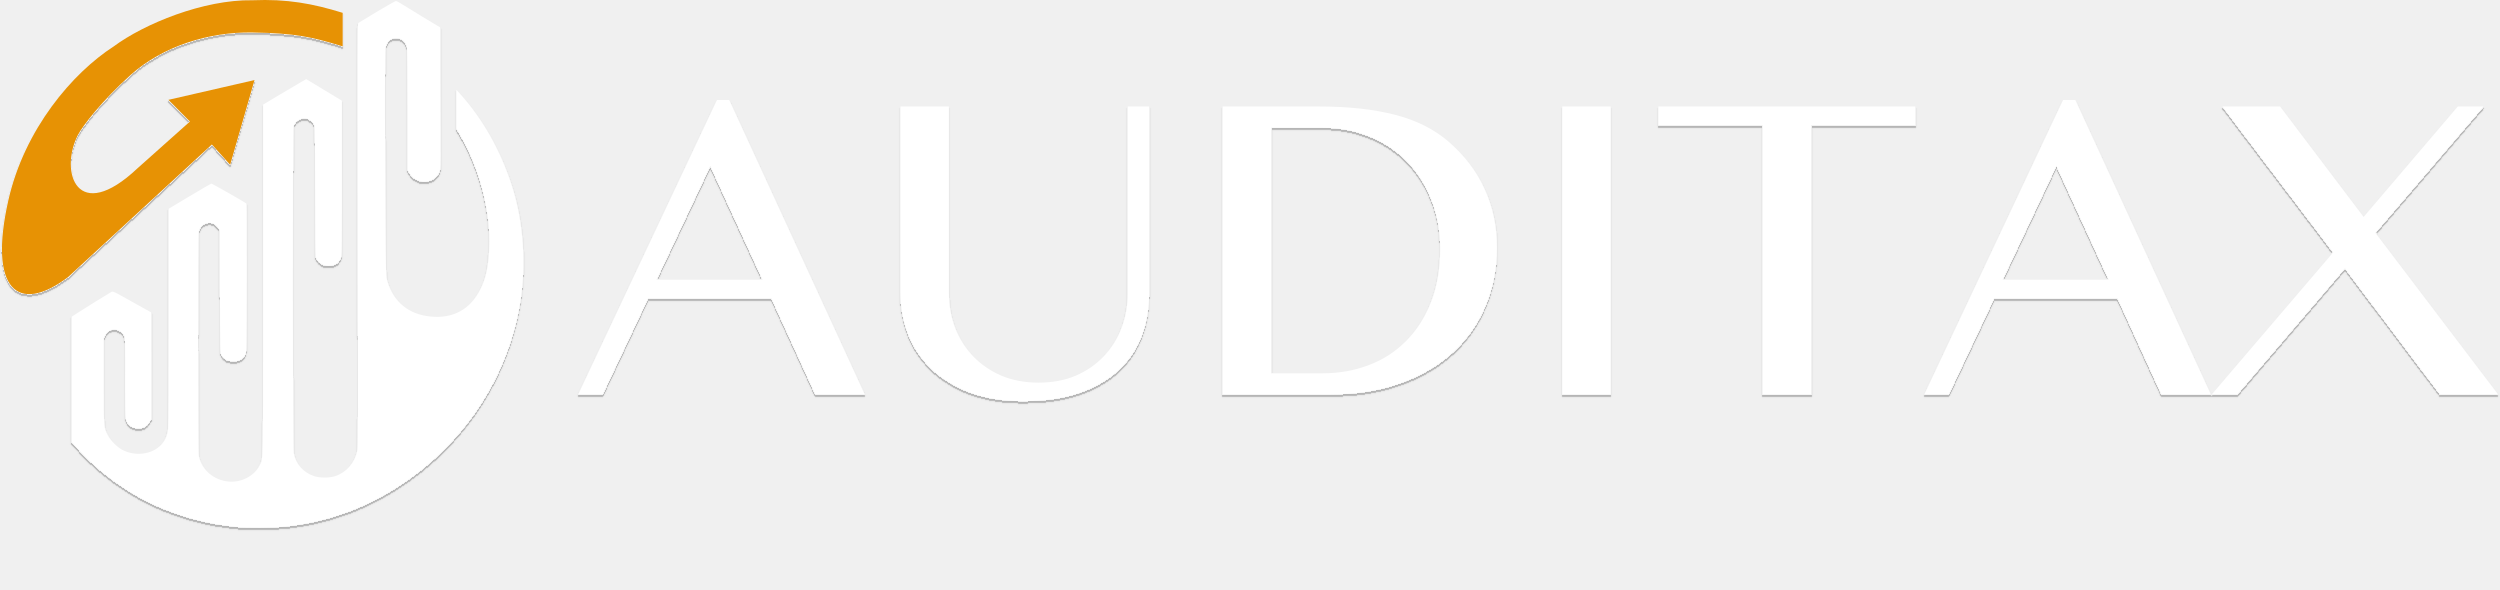
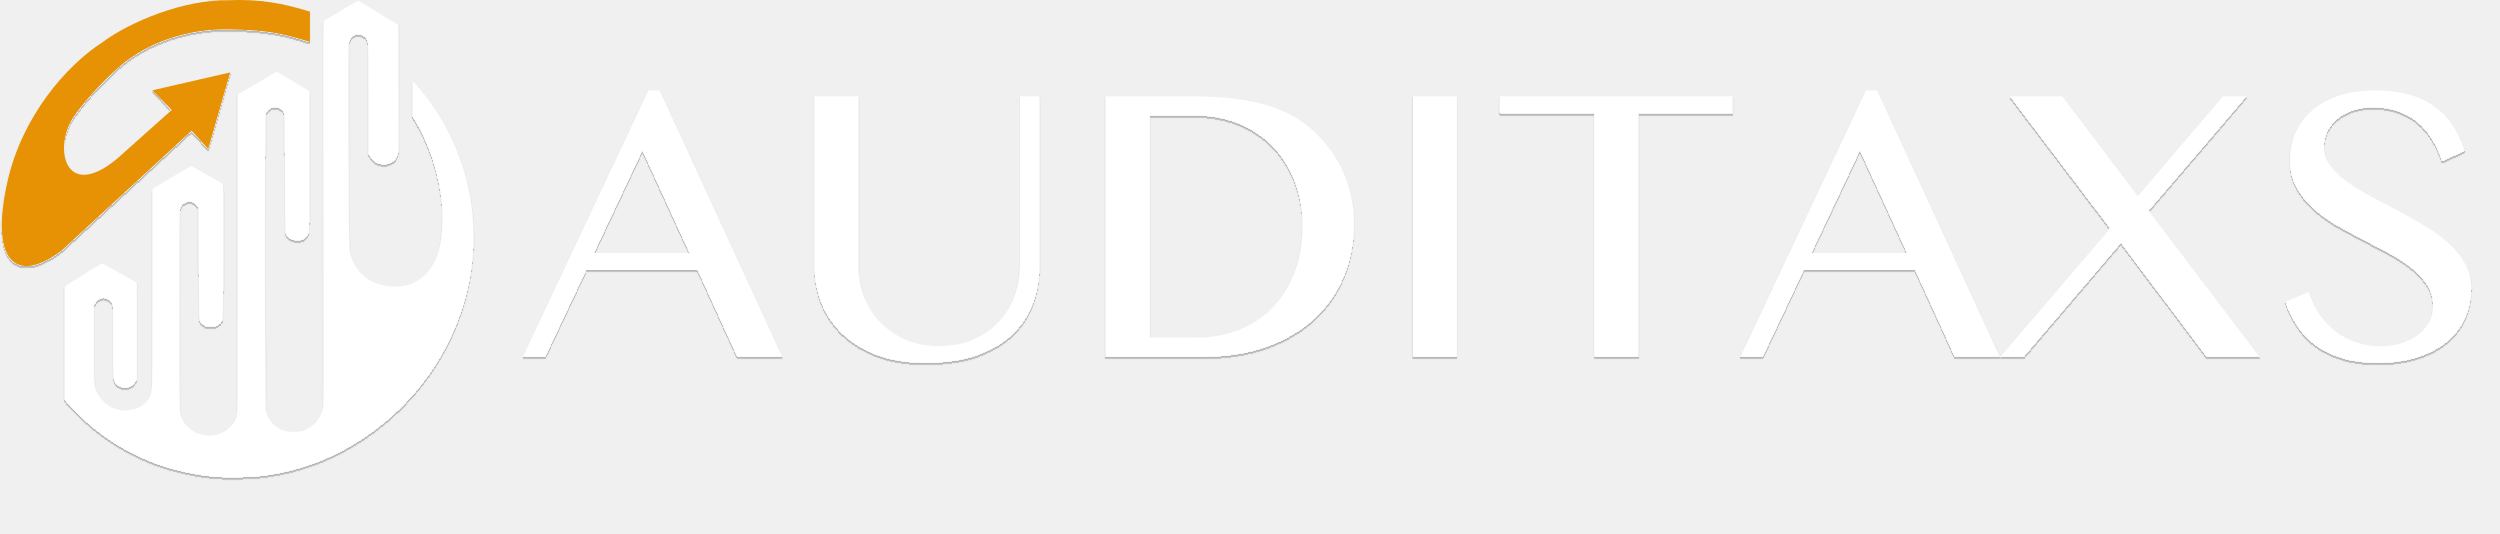
- <svg xmlns="http://www.w3.org/2000/svg" width="5122" height="1208" viewBox="0 0 5122 1208" fill="none">
+ <svg xmlns="http://www.w3.org/2000/svg" width="5663" height="1208" viewBox="0 0 5663 1208" fill="none">
  <g filter="url(#filter0_d_346_49)">
-     <path d="M1493.93 204.818L1771.5 808H1670.53L1580.67 611.388H1327.57L1234.6 808H1184.78L1469.02 204.818H1493.93ZM1344.92 573.133H1562.44L1455.23 339.6L1344.92 573.133ZM1844.9 218.163H1944.09V601.157C1944.09 626.363 1948.39 650.087 1956.99 672.329C1965.59 694.273 1977.9 713.549 1993.91 730.156C2009.93 746.763 2029.2 759.959 2051.74 769.745C2074.58 779.235 2099.93 783.979 2127.81 783.979C2155.98 783.979 2181.33 779.235 2203.87 769.745C2226.41 759.959 2245.54 746.763 2261.25 730.156C2277.27 713.549 2289.43 694.273 2297.73 672.329C2306.33 650.087 2310.63 626.363 2310.63 601.157V218.163H2354.22V601.157C2354.22 631.405 2349.33 659.874 2339.54 686.563C2329.76 713.252 2314.34 736.68 2293.28 756.845C2272.52 776.714 2245.83 792.579 2213.21 804.441C2180.59 816.007 2141.45 821.79 2095.78 821.79C2055.15 821.79 2019.12 816.007 1987.69 804.441C1956.55 792.579 1930.3 776.566 1908.95 756.4C1887.9 736.235 1871.88 712.659 1860.91 685.673C1850.24 658.391 1844.9 629.329 1844.9 598.488V218.163ZM2505.02 218.163H2701.63C2762.13 218.163 2814.17 223.798 2857.76 235.066C2901.36 246.335 2937.68 264.425 2966.75 289.335C2999.96 317.804 3024.87 350.424 3041.48 387.196C3058.38 423.968 3066.83 464.151 3066.83 507.744C3066.83 549.261 3059.27 588.257 3044.14 624.732C3029.32 661.208 3007.37 693.087 2978.31 720.37C2949.55 747.356 2913.81 768.707 2871.11 784.424C2828.7 800.141 2780.07 808 2725.21 808H2505.02V218.163ZM2604.21 764.852H2709.64C2742.85 764.852 2774.14 759.366 2803.49 748.394C2832.85 737.421 2858.36 721.111 2880 699.463C2901.95 677.815 2919.15 651.274 2931.6 619.839C2944.36 588.109 2950.73 551.485 2950.73 509.968C2950.73 473.492 2944.8 440.13 2932.94 409.882C2921.08 379.338 2904.47 353.093 2883.12 331.148C2861.77 309.204 2836.26 292.152 2806.61 279.994C2777.25 267.835 2745.07 261.756 2710.08 261.756H2604.21V764.852ZM3200.72 218.163H3299.92V808H3200.72V218.163ZM3924.01 218.163V256.418H3710.49V808H3611.3V256.418H3397.78V218.163H3924.01ZM4251.84 204.818L4529.41 808H4428.44L4338.58 611.388H4085.48L3992.51 808H3942.69L4226.93 204.818H4251.84ZM4102.83 573.133H4320.35L4213.14 339.6L4102.83 573.133ZM4583.68 808H4531.64L4780.29 517.085L4553.43 218.163H4671.31L4842.57 444.579L5035.62 218.163H5088.11L4866.59 477.051L5117.92 808H4999.15L4804.31 549.557L4583.68 808Z" fill="white" />
+     <path d="M1493.93 204.818L1771.5 808H1670.53L1580.67 611.388H1327.57L1234.6 808H1184.78L1469.02 204.818H1493.93ZM1344.92 573.133H1562.44L1455.23 339.6L1344.92 573.133ZM1844.9 218.163H1944.09V601.157C1944.09 626.363 1948.39 650.087 1956.99 672.329C1965.59 694.273 1977.9 713.549 1993.91 730.156C2009.93 746.763 2029.2 759.959 2051.74 769.745C2074.58 779.235 2099.93 783.979 2127.81 783.979C2155.98 783.979 2181.33 779.235 2203.87 769.745C2226.41 759.959 2245.54 746.763 2261.25 730.156C2277.27 713.549 2289.43 694.273 2297.73 672.329C2306.33 650.087 2310.63 626.363 2310.63 601.157V218.163H2354.22V601.157C2354.22 631.405 2349.33 659.874 2339.54 686.563C2329.76 713.252 2314.34 736.68 2293.28 756.845C2272.52 776.714 2245.83 792.579 2213.21 804.441C2180.59 816.007 2141.45 821.79 2095.78 821.79C2055.15 821.79 2019.12 816.007 1987.69 804.441C1956.55 792.579 1930.3 776.566 1908.95 756.4C1887.9 736.235 1871.88 712.659 1860.91 685.673C1850.24 658.391 1844.9 629.329 1844.9 598.488V218.163ZM2505.02 218.163H2701.63C2762.13 218.163 2814.17 223.798 2857.76 235.066C2901.36 246.335 2937.68 264.425 2966.75 289.335C2999.96 317.804 3024.87 350.424 3041.48 387.196C3058.38 423.968 3066.83 464.151 3066.83 507.744C3066.83 549.261 3059.27 588.257 3044.14 624.732C3029.32 661.208 3007.37 693.087 2978.31 720.37C2949.55 747.356 2913.81 768.707 2871.11 784.424C2828.7 800.141 2780.07 808 2725.21 808H2505.02V218.163ZM2604.21 764.852H2709.64C2742.85 764.852 2774.14 759.366 2803.49 748.394C2832.85 737.421 2858.36 721.111 2880 699.463C2901.95 677.815 2919.15 651.274 2931.6 619.839C2944.36 588.109 2950.73 551.485 2950.73 509.968C2950.73 473.492 2944.8 440.13 2932.94 409.882C2921.08 379.338 2904.47 353.093 2883.12 331.148C2861.77 309.204 2836.26 292.152 2806.61 279.994C2777.25 267.835 2745.07 261.756 2710.08 261.756H2604.21V764.852ZM3200.72 218.163H3299.92V808H3200.72V218.163ZM3924.01 218.163V256.418H3710.49V808H3611.3V256.418H3397.78V218.163H3924.01ZM4251.84 204.818L4529.41 808H4428.44L4338.58 611.388H4085.48L3992.51 808H3942.69L4226.93 204.818H4251.84ZM4102.83 573.133H4320.35L4213.14 339.6L4102.83 573.133ZM4583.68 808H4531.64L4780.29 517.085L4553.43 218.163H4671.31L4842.57 444.579L5035.62 218.163H5088.11L4866.59 477.051L5117.92 808H4999.15L4804.31 549.557L4583.68 808ZM5392.82 784.424C5407.35 784.424 5421.73 782.497 5435.96 778.642C5450.2 774.49 5462.95 768.559 5474.22 760.849C5485.49 752.842 5494.53 743.204 5501.35 731.935C5508.17 720.37 5511.58 707.025 5511.58 691.901C5511.58 673.811 5506.84 657.798 5497.35 643.86C5488.16 629.625 5476 616.726 5460.87 605.16C5445.75 593.298 5428.4 582.178 5408.83 571.798C5389.55 561.419 5369.83 551.04 5349.67 540.661C5329.5 530.281 5309.63 519.457 5290.06 508.188C5270.79 496.623 5253.59 483.871 5238.46 469.934C5223.34 455.699 5211.03 439.982 5201.54 422.782C5192.35 405.286 5187.75 385.269 5187.75 362.731C5187.75 340.193 5191.9 319.286 5200.21 300.011C5208.81 280.735 5221.26 264.128 5237.57 250.19C5253.88 235.956 5273.9 224.835 5297.62 216.829C5321.64 208.822 5349.08 204.818 5379.92 204.818C5407.79 204.818 5432.7 207.784 5454.65 213.715C5476.59 219.646 5495.87 228.394 5512.47 239.959C5529.08 251.525 5543.17 265.759 5554.73 282.663C5566.3 299.566 5575.64 319.138 5582.76 341.379L5532.05 364.51C5526.12 346.421 5518.55 329.962 5509.36 315.135C5500.17 300.011 5489.19 287.111 5476.44 276.435C5463.69 265.759 5448.86 257.604 5431.96 251.97C5415.35 246.039 5396.52 243.073 5375.47 243.073C5356.79 243.073 5340.48 245.742 5326.54 251.08C5312.6 256.121 5300.89 262.942 5291.4 271.542C5282.2 279.845 5275.23 289.335 5270.49 300.011C5266.04 310.39 5263.82 321.066 5263.82 332.038C5263.82 347.459 5268.56 361.693 5278.05 374.741C5287.54 387.493 5300.14 399.651 5315.86 411.217C5331.58 422.486 5349.37 433.458 5369.24 444.134C5389.41 454.81 5409.87 465.634 5430.63 476.606C5451.38 487.578 5471.7 498.995 5491.57 510.857C5511.73 522.719 5529.67 535.768 5545.39 550.002C5561.11 563.94 5573.71 579.36 5583.2 596.264C5592.69 612.87 5597.44 631.553 5597.44 652.312C5597.44 675.739 5592.99 697.832 5584.09 718.59C5575.19 739.052 5561.85 756.993 5544.06 772.414C5526.26 787.538 5504.17 799.548 5477.78 808.445C5451.38 817.341 5420.69 821.79 5385.7 821.79C5357.23 821.79 5331.88 818.676 5309.63 812.448C5287.39 806.221 5267.67 797.176 5250.47 785.314C5233.57 773.452 5219.04 759.069 5206.88 742.166C5194.72 724.966 5184.79 705.394 5177.08 683.449L5230.01 661.653C5236.24 680.929 5244.54 698.128 5254.92 713.252C5265.6 728.376 5277.9 741.276 5291.84 751.952C5305.78 762.331 5321.2 770.338 5338.1 775.973C5355.3 781.607 5373.54 784.424 5392.82 784.424Z" fill="white" />
    <path d="M772.41 23.906C752.276 35.906 734.943 46.439 734.01 47.239C732.543 48.572 732.41 124.039 733.076 481.772C733.876 867.372 733.876 915.639 732.01 924.039C726.81 948.439 709.343 968.172 686.676 975.506C674.676 979.506 654.81 979.372 643.076 975.372C621.076 967.772 605.743 950.439 601.743 928.439C599.476 916.572 599.21 264.039 601.476 257.772C604.943 247.906 616.41 240.972 626.81 242.572C634.143 243.639 642.41 250.839 644.41 257.639C645.21 260.839 645.743 308.572 645.743 391.906C645.743 476.706 646.276 522.972 647.076 526.172C650.143 537.106 660.543 544.572 672.943 544.572C685.21 544.572 692.943 539.772 697.876 529.239C700.276 524.172 700.41 516.839 700.41 365.106V206.306L663.876 184.172L627.343 162.172L617.476 167.772C612.143 170.839 592.276 182.572 573.476 193.772L539.076 214.306V573.906C539.076 967.239 539.61 938.306 531.743 953.906C521.076 974.839 495.076 988.706 469.61 986.706C438.676 984.439 413.21 963.106 407.21 934.172C405.21 924.572 405.076 480.839 407.076 473.639C412.276 454.839 436.41 450.439 446.81 466.306L450.41 471.772L450.676 596.839C451.076 719.772 451.076 722.039 453.743 727.239C455.21 730.172 458.943 734.172 462.01 736.172C466.81 739.506 468.81 739.906 477.876 739.906C487.21 739.906 488.81 739.506 494.01 735.906C497.076 733.639 500.943 729.506 502.41 726.572C505.076 721.372 505.076 718.172 505.476 569.906C505.61 486.706 505.343 417.906 504.81 417.106C503.476 415.239 434.943 376.172 432.943 376.172C432.276 376.172 412.276 387.772 388.676 401.906L345.743 427.639V647.772C345.743 779.506 345.21 872.306 344.41 878.972C342.943 892.572 338.676 902.306 330.543 910.972C311.61 931.239 277.476 935.639 250.543 921.639C240.143 916.172 226.143 902.172 220.81 891.772C212.276 875.772 212.41 876.972 212.41 779.906V691.906L215.476 686.572C224.01 671.506 243.476 671.106 253.343 685.772C256.81 690.839 256.543 682.706 256.41 801.506C256.41 832.306 256.943 853.506 257.743 857.372C260.81 870.972 271.476 878.706 285.876 877.639C294.943 876.972 301.743 872.439 306.676 863.772L309.743 858.572V749.239L309.61 639.906L291.476 629.906C281.343 624.439 263.876 614.572 252.543 608.172C234.943 598.306 231.343 596.706 228.81 597.772C225.61 599.239 170.41 633.506 156.143 642.839L147.076 648.839V777.239V905.772L159.476 919.506C202.276 966.706 258.81 1008.31 316.41 1034.57C368.943 1058.71 422.543 1073.11 483.076 1079.37C505.876 1081.77 561.076 1081.37 585.476 1078.71C659.476 1070.71 728.41 1048.17 792.41 1011.11C937.21 927.372 1037.34 784.972 1065.08 623.239C1078.68 543.639 1072.54 454.572 1048.41 379.772C1024.81 306.972 988.41 242.972 941.076 190.572L935.076 184.039V223.639V263.372L942.543 276.039C982.943 344.839 1006.01 434.306 1002.41 509.906C1000.81 546.572 995.743 569.639 984.676 591.906C964.01 633.506 928.943 653.106 882.41 648.572C837.876 644.439 806.276 618.839 793.61 576.572C790.543 566.572 790.543 566.039 789.61 441.239C788.276 242.839 788.276 105.772 789.743 97.772C792.143 85.106 800.01 77.906 811.743 77.906C822.943 77.906 831.61 85.372 833.876 96.706C834.41 99.906 834.943 157.772 835.076 225.239V348.039L839.476 355.239C846.943 367.906 862.41 374.706 876.41 371.506C890.01 368.306 899.343 358.839 901.743 345.639C902.543 341.239 902.81 311.106 902.41 267.906C902.143 228.972 901.743 165.372 901.743 126.572V55.906L896.01 52.706C888.81 48.572 839.076 18.306 824.41 9.106C818.143 5.106 812.143 1.906 811.076 2.039C810.01 2.039 792.543 11.906 772.41 23.906Z" fill="white" />
-     <path d="M139.572 567.535C35.969 646.035 -24.058 592.522 17.076 410.535C50.076 264.535 148.677 149.365 233.076 95.035C295.076 49.035 416.759 -1.181 517.119 0.535C588.076 -2.465 640.576 7.29 702.076 26.29V95.035C639.076 75.535 605.841 68.052 517.119 66.535C428.397 65.018 333.671 94.329 267.576 153.535C209.576 205.49 168.673 258.577 159.576 276.535C121.076 352.535 157.973 461.535 282.013 344.535L389.076 249.035L345.076 204.535L521.473 164.035L471.576 337.535L434.076 296.035L139.572 567.535Z" fill="#e79204" />
+     <path d="M139.572 567.535C35.969 646.035 -24.058 592.522 17.076 410.535C50.076 264.535 148.677 149.365 233.076 95.035C295.076 49.035 416.759 -1.181 517.119 0.535C588.076 -2.465 640.576 7.29 702.076 26.29V95.035C639.076 75.535 605.841 68.052 517.119 66.535C428.397 65.018 333.671 94.329 267.576 153.535C209.576 205.49 168.673 258.577 159.576 276.535C121.076 352.535 157.973 461.535 282.013 344.535L389.076 249.035L345.076 204.535L521.473 164.035L471.576 337.535L434.076 296.035L139.572 567.535Z" fill="#E79204" />
  </g>
  <defs>
-     <filter id="filter0_d_346_49" x="0" y="0" width="5121.92" height="1088.96" filterUnits="userSpaceOnUse" color-interpolation-filters="sRGB">
+     <filter id="filter0_d_346_49" x="0" y="0" width="5601.44" height="1088.96" filterUnits="userSpaceOnUse" color-interpolation-filters="sRGB">
      <feFlood flood-opacity="0" result="BackgroundImageFix" />
      <feColorMatrix in="SourceAlpha" type="matrix" values="0 0 0 0 0 0 0 0 0 0 0 0 0 0 0 0 0 0 127 0" result="hardAlpha" />
      <feOffset dy="4" />
      <feGaussianBlur stdDeviation="2" />
      <feComposite in2="hardAlpha" operator="out" />
      <feColorMatrix type="matrix" values="0 0 0 0 0 0 0 0 0 0 0 0 0 0 0 0 0 0 0.25 0" />
      <feBlend mode="normal" in2="BackgroundImageFix" result="effect1_dropShadow_346_49" />
      <feBlend mode="normal" in="SourceGraphic" in2="effect1_dropShadow_346_49" result="shape" />
    </filter>
  </defs>
</svg>
